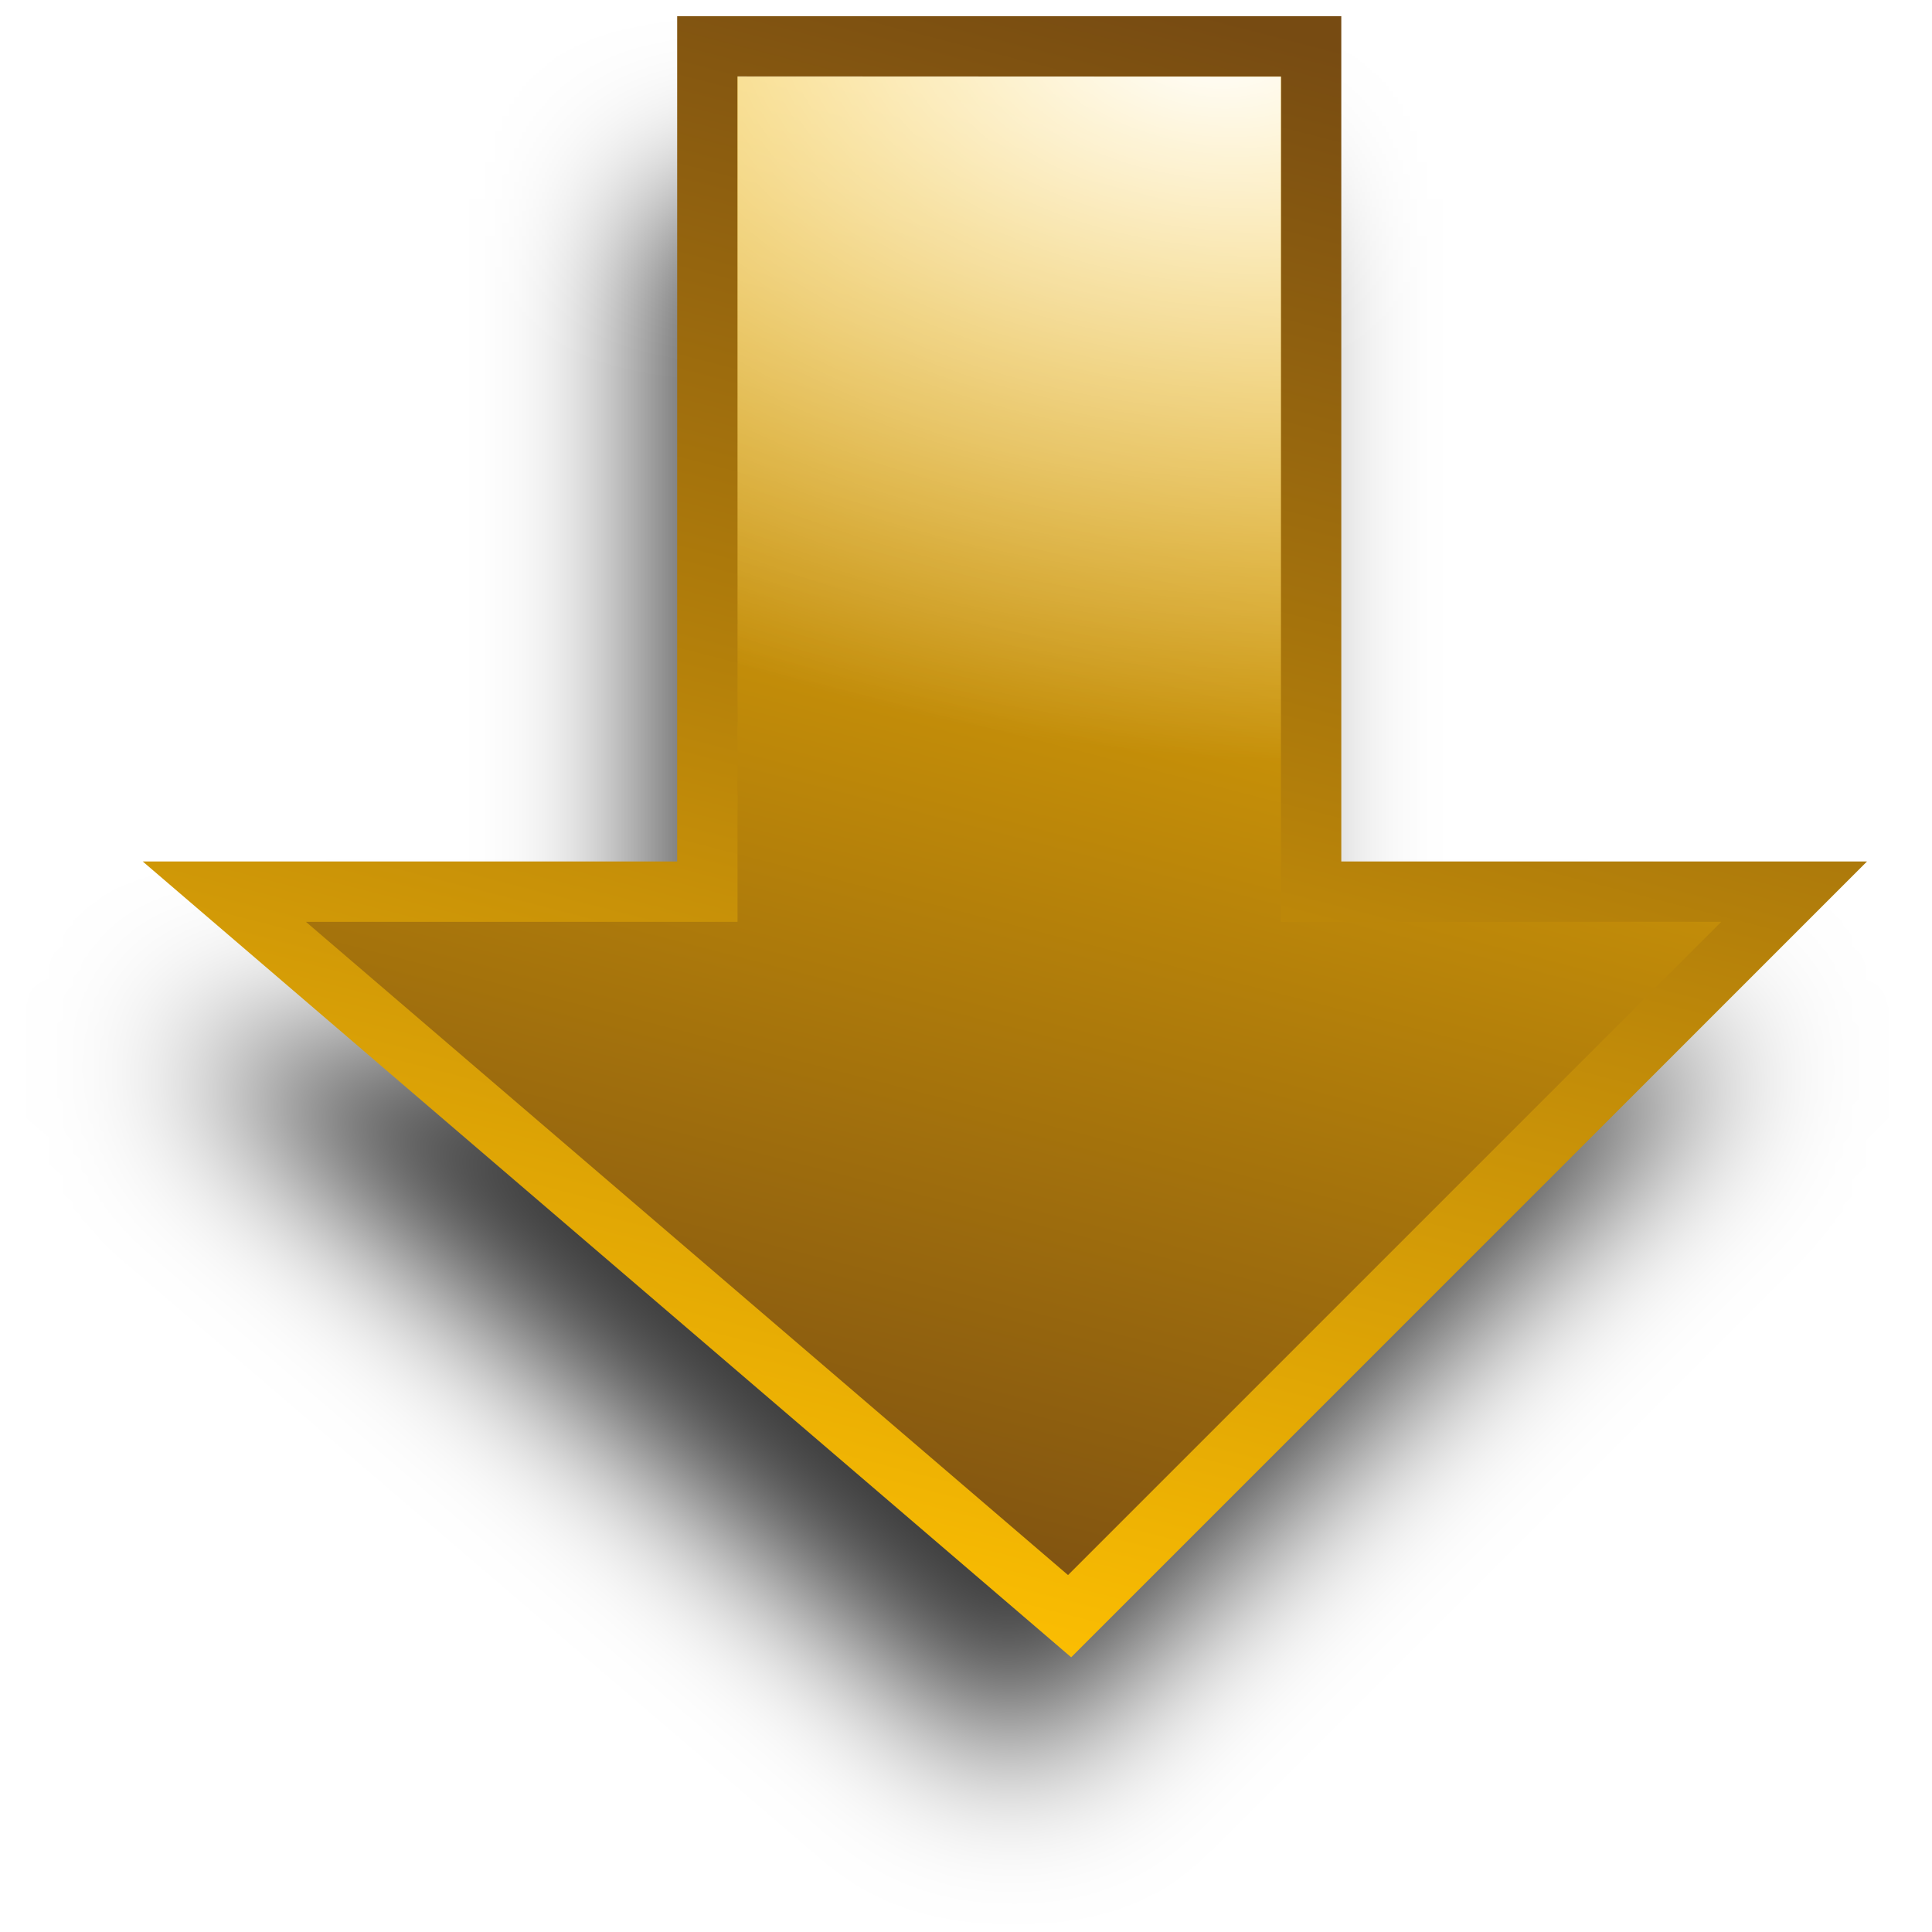
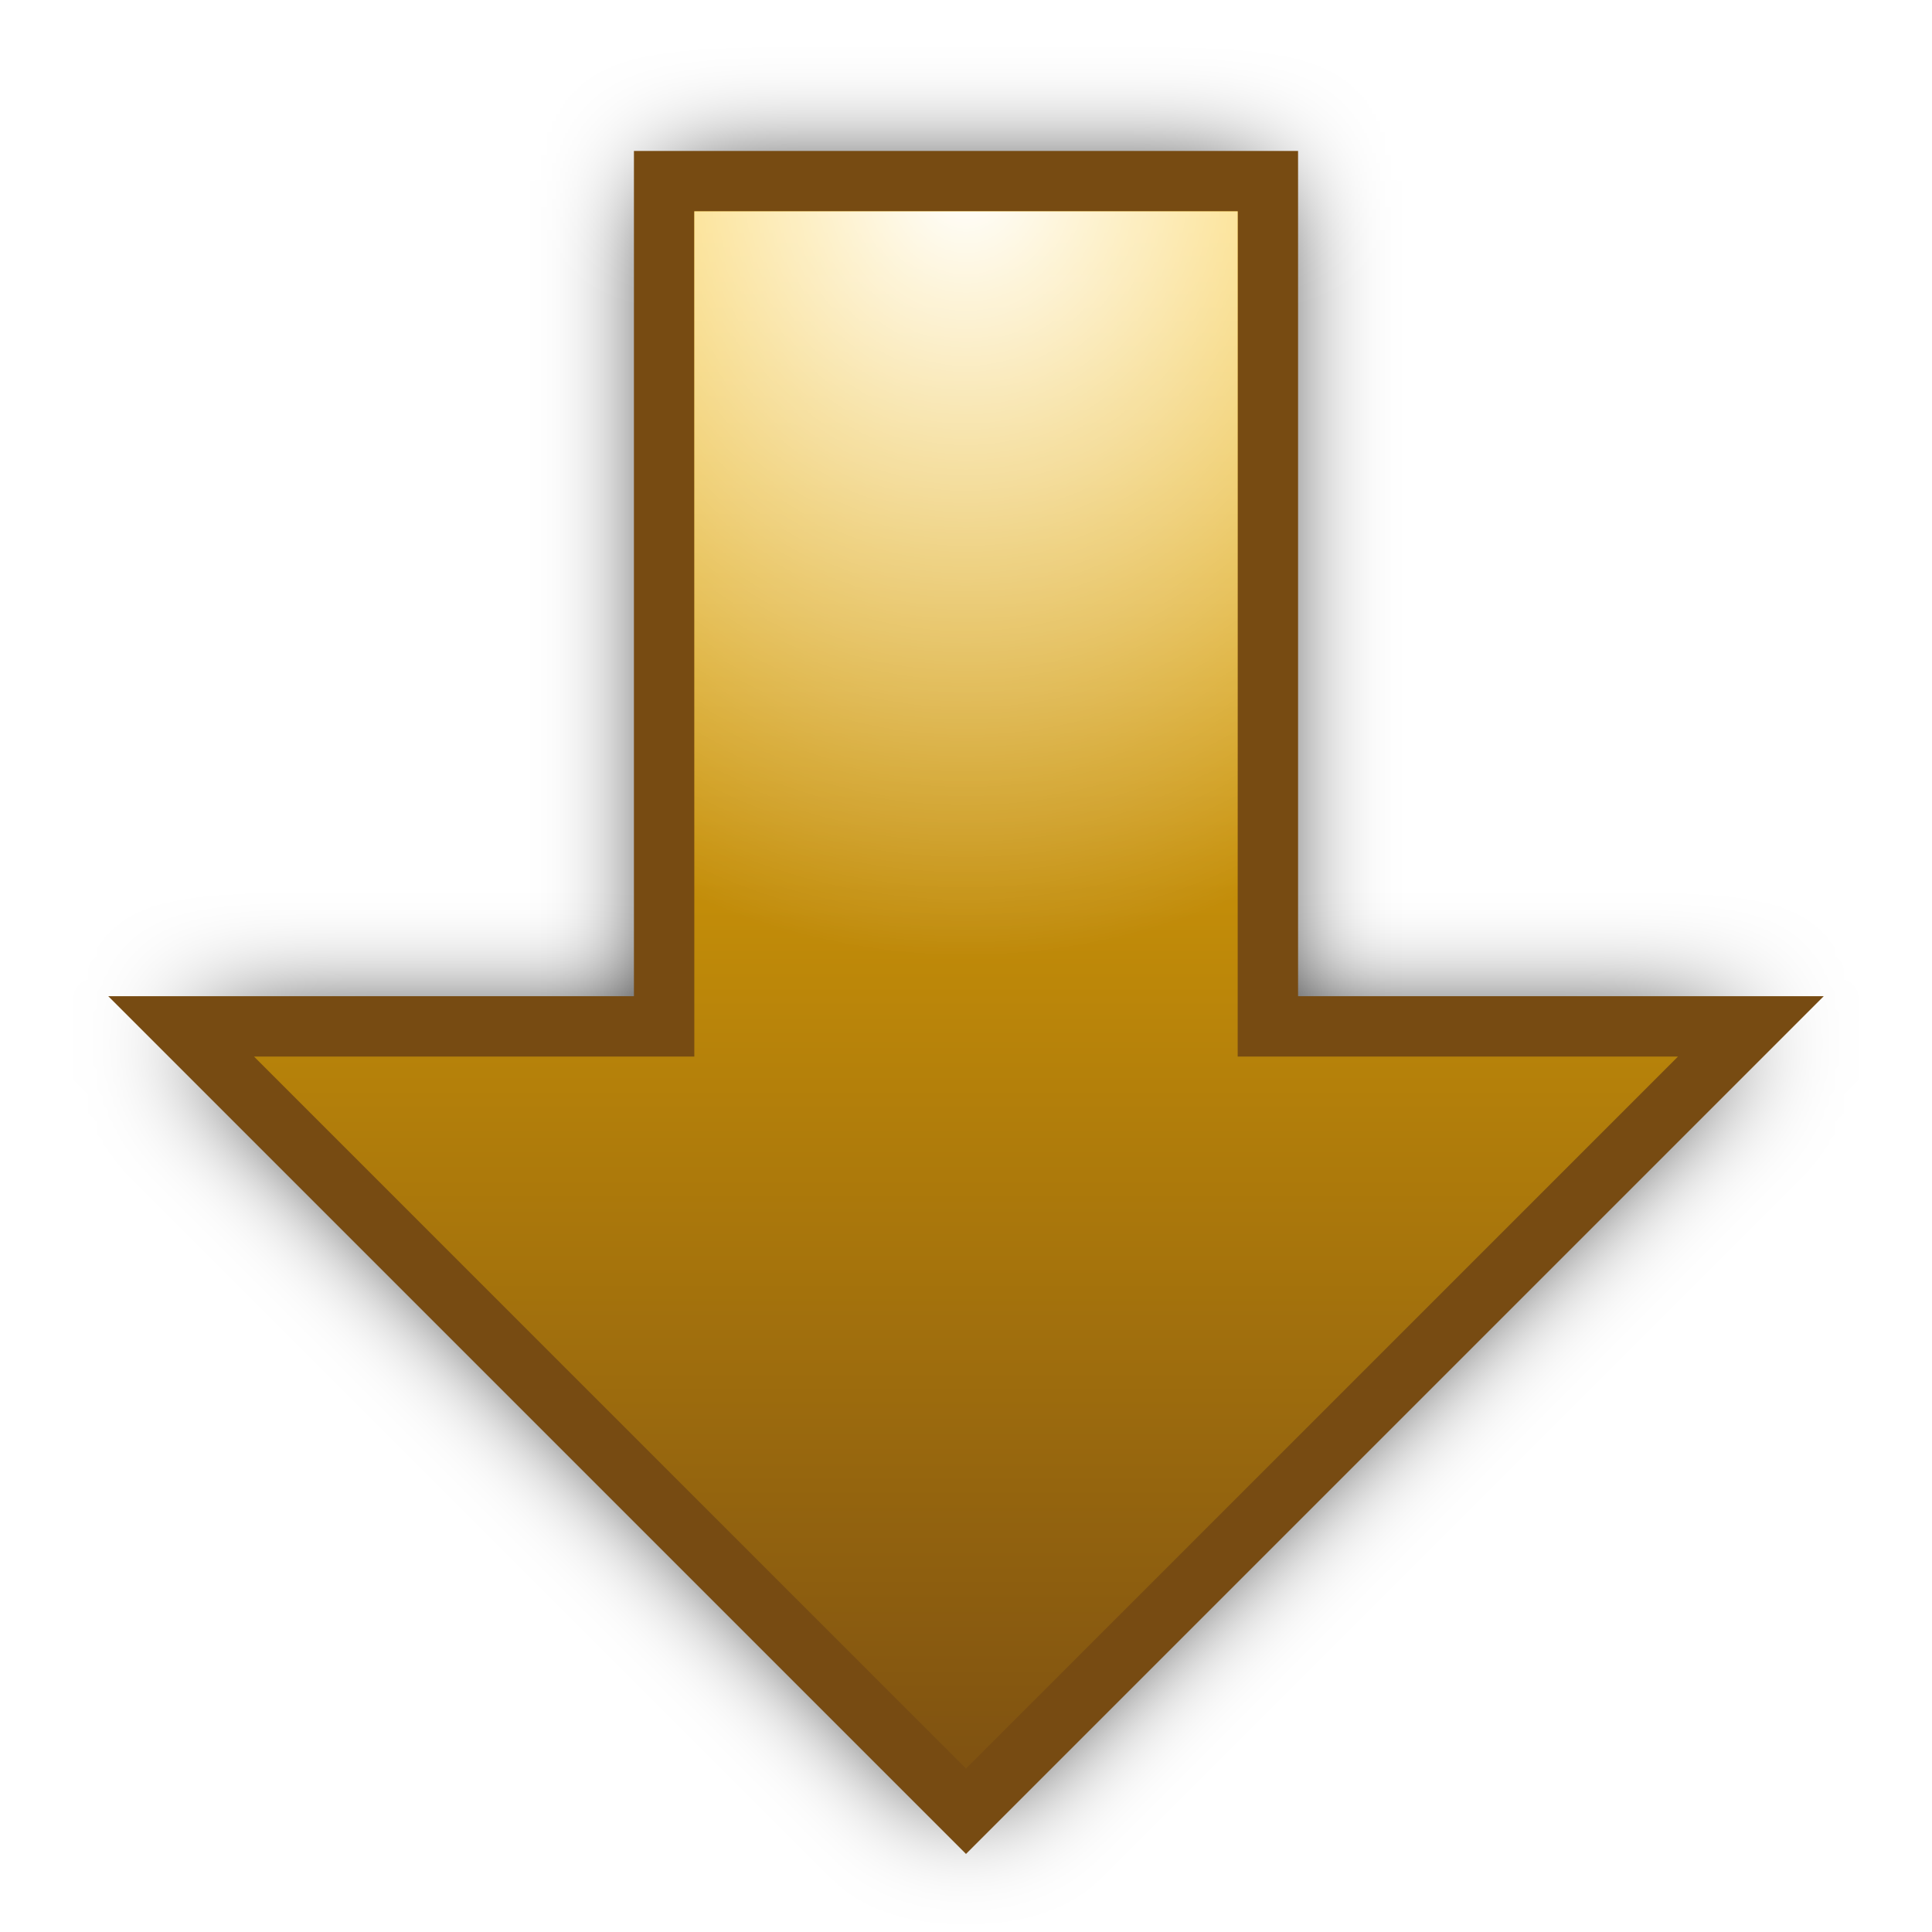
<svg xmlns="http://www.w3.org/2000/svg" xmlns:xlink="http://www.w3.org/1999/xlink" width="32" height="32" id="svg2" version="1.1">
  <defs id="defs4">
    <linearGradient id="linearGradient3811">
      <stop style="stop-color:#ffffff;stop-opacity:1;" offset="0" id="stop3813" />
      <stop style="stop-color:#ffffff;stop-opacity:0;" offset="1" id="stop3815" />
    </linearGradient>
    <linearGradient id="diffuseColorGradient">
      <stop style="stop-color:#774b12;stop-opacity:1;" offset="0" id="stop3761" />
      <stop style="stop-color:#ffc101;stop-opacity:1;" offset="1" id="stop3763" />
    </linearGradient>
-     <linearGradient xlink:href="#diffuseColorGradient" id="linearGradient3765" x1="30.435" y1="1038.766" x2="3.499" y2="1031.832" gradientUnits="userSpaceOnUse" gradientTransform="matrix(0,1,-1,0,1052.078,1017.131)" />
-     <linearGradient xlink:href="#diffuseColorGradient" id="linearGradient3781" x1="3.499" y1="1031.832" x2="30.435" y2="1038.766" gradientUnits="userSpaceOnUse" gradientTransform="matrix(0,1,-1,0,1052.078,1017.131)" />
-     <filter id="filter3827" x="-0.12" width="1.24" y="-0.12" height="1.24">
-       <feGaussianBlur stdDeviation="1.3" id="feGaussianBlur3829" />
+     <radialGradient xlink:href="#linearGradient3811" id="radialGradient3819" cx="18.327" cy="1054.592" fx="18.327" fy="1054.592" r="12.5" gradientTransform="matrix(-1.414023,-0.2967793,0.1372377,-0.6538773,-101.6713,1724.848)" gradientUnits="userSpaceOnUse" />
+     <linearGradient xlink:href="#diffuseColorGradient" id="linearGradient3774" gradientUnits="userSpaceOnUse" gradientTransform="translate(-1.010153,0.8838835)" x1="16" y1="1022.362" x2="12" y2="1048.362" />
+     <linearGradient xlink:href="#diffuseColorGradient" id="linearGradient3776" gradientUnits="userSpaceOnUse" gradientTransform="translate(-1.010153,-1019.478)" x1="12" y1="1048.362" x2="16" y2="1022.362" />
+     <linearGradient xlink:href="#diffuseColorGradient" id="linearGradient3778" gradientUnits="userSpaceOnUse" gradientTransform="translate(-1.010153,-1019.478)" x1="16" y1="1022.362" x2="12" y2="1048.362" />
+     <radialGradient xlink:href="#linearGradient3811" id="radialGradient3781" cx="16.406" cy="15.984" fx="16.406" fy="15.984" r="12.906" gradientTransform="matrix(1,0,0,0.9140436,0,1.37396)" gradientUnits="userSpaceOnUse" />
+     <filter id="filter3857">
+       <feGaussianBlur stdDeviation="0.927" id="feGaussianBlur3859" />
    </filter>
-     <radialGradient xlink:href="#linearGradient3811" id="radialGradient3764" gradientUnits="userSpaceOnUse" gradientTransform="matrix(-1.553678,-0.1535923,0.09361004,-0.9469219,-83.95851,2038.983)" cx="-2.181" cy="1075.381" fx="-2.181" fy="1075.381" r="12.5" />
+     <linearGradient xlink:href="#diffuseColorGradient" id="linearGradient3889" gradientUnits="userSpaceOnUse" gradientTransform="matrix(0,1,-1,0,1051.478,1019.352)" x1="32.01" y1="1035.478" x2="3.01" y2="1035.478" />
+     <radialGradient xlink:href="#linearGradient3811" id="radialGradient3913" cx="16" cy="1024.515" fx="16" fy="1024.515" r="11.781" gradientTransform="matrix(1,0,0,1.094167,0,-97.62747)" gradientUnits="userSpaceOnUse" />
+     <linearGradient xlink:href="#diffuseColorGradient" id="linearGradient3777" x1="12" y1="1053.362" x2="12" y2="1059.362" gradientUnits="userSpaceOnUse" />
  </defs>
  <g id="layer1" transform="translate(0,-1020.362)">
-     <path id="path3823" d="m 3.116,1032.509 14,0 0,-8 12,12 -12,14 0,-8 -14,0 z" style="fill:#000000;fill-opacity:0.784;stroke:none;filter:url(#filter3827)" transform="matrix(0,1,-1,0,1053.341,1020.54)" />
-     <path style="fill:url(#linearGradient3765);fill-opacity:1;stroke:url(#linearGradient3781);stroke-width:1px;stroke-linecap:round;stroke-linejoin:miter;stroke-opacity:1" d="m 21.716,1021.131 0,14 8,0 -12,12 -14,-12 8,0 0,-14 z" id="path2989" />
-     <path id="path3809" d="m 21.216,1021.631 0,14 7.3,-0.01 -10.816,10.819 -12.618,-10.813 7.134,0 0,-14 z" style="fill:url(#radialGradient3764);fill-opacity:1;stroke:none" />
+     <path id="path3855" d="m 11,1049.362 0,-14 -8,0 13,-13 13,13 -8,0 0,14 z" style="fill:#000000;fill-opacity:1;stroke:none;filter:url(#filter3857)" transform="matrix(-1,0,0,-1,32,2072.724)" />
+     <path style="fill:url(#linearGradient3889);fill-opacity:1;stroke:url(#linearGradient3777);stroke-width:1px;stroke-linecap:round;stroke-linejoin:miter;stroke-opacity:1" d="m 21,1023.362 0,14 8,0 -13,13 -13,-13 8,0 0,-14 z" id="path2989" />
+     <path style="fill:url(#radialGradient3913);fill-opacity:1;stroke:none" d="m 11.5,1023.862 c 0,4.667 0,9.333 0,14 -2.427,0 -4.854,0 -7.281,0 3.927,3.927 7.854,7.854 11.781,11.781 3.927,-3.927 7.854,-7.854 11.781,-11.781 -2.427,0 -4.854,0 -7.281,0 0,-4.667 0,-9.333 0,-14 -3,0 -6,0 -9,0 z" id="path3893" />
  </g>
</svg>
